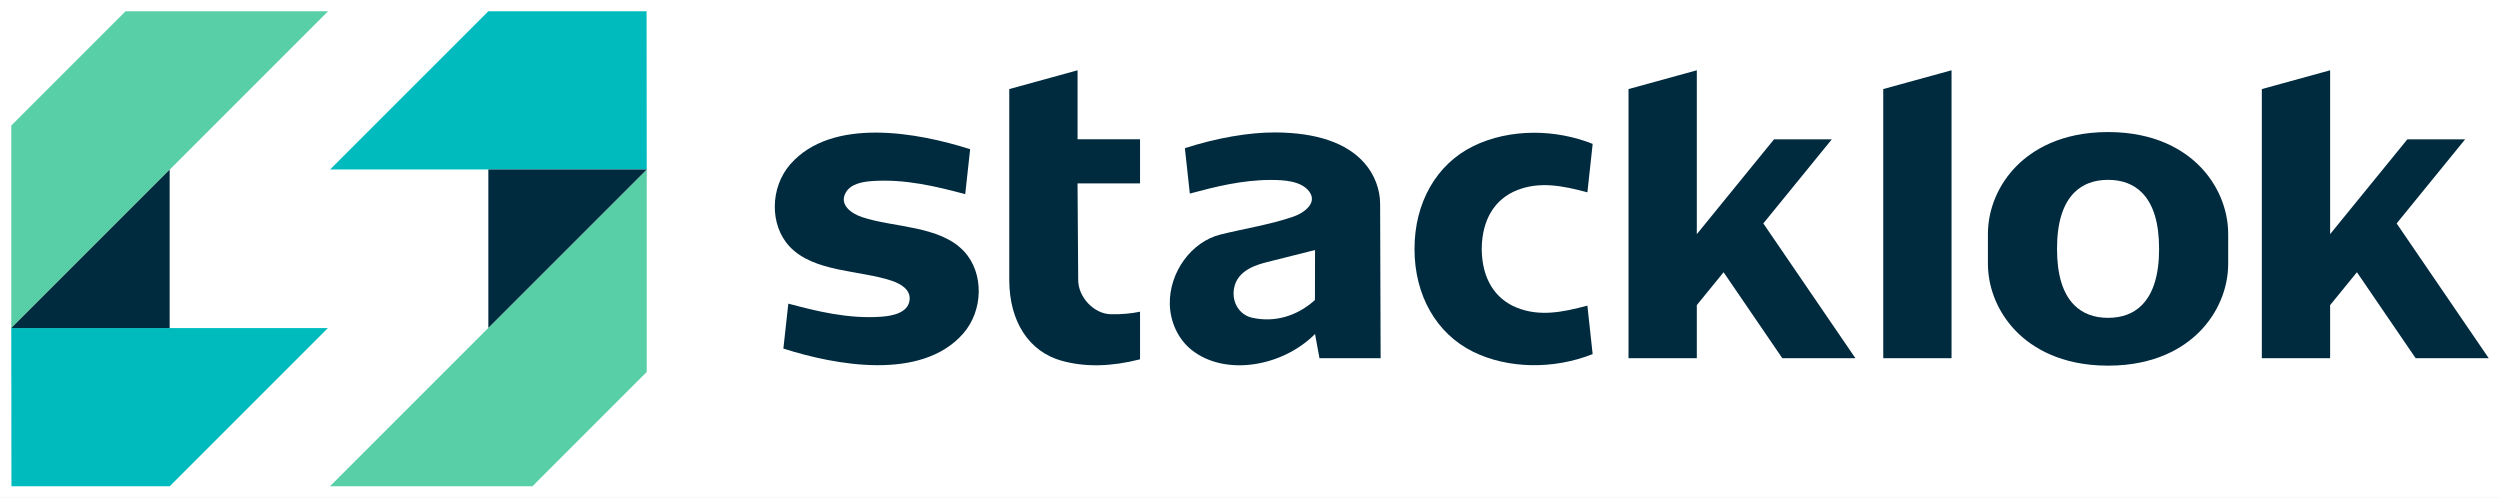
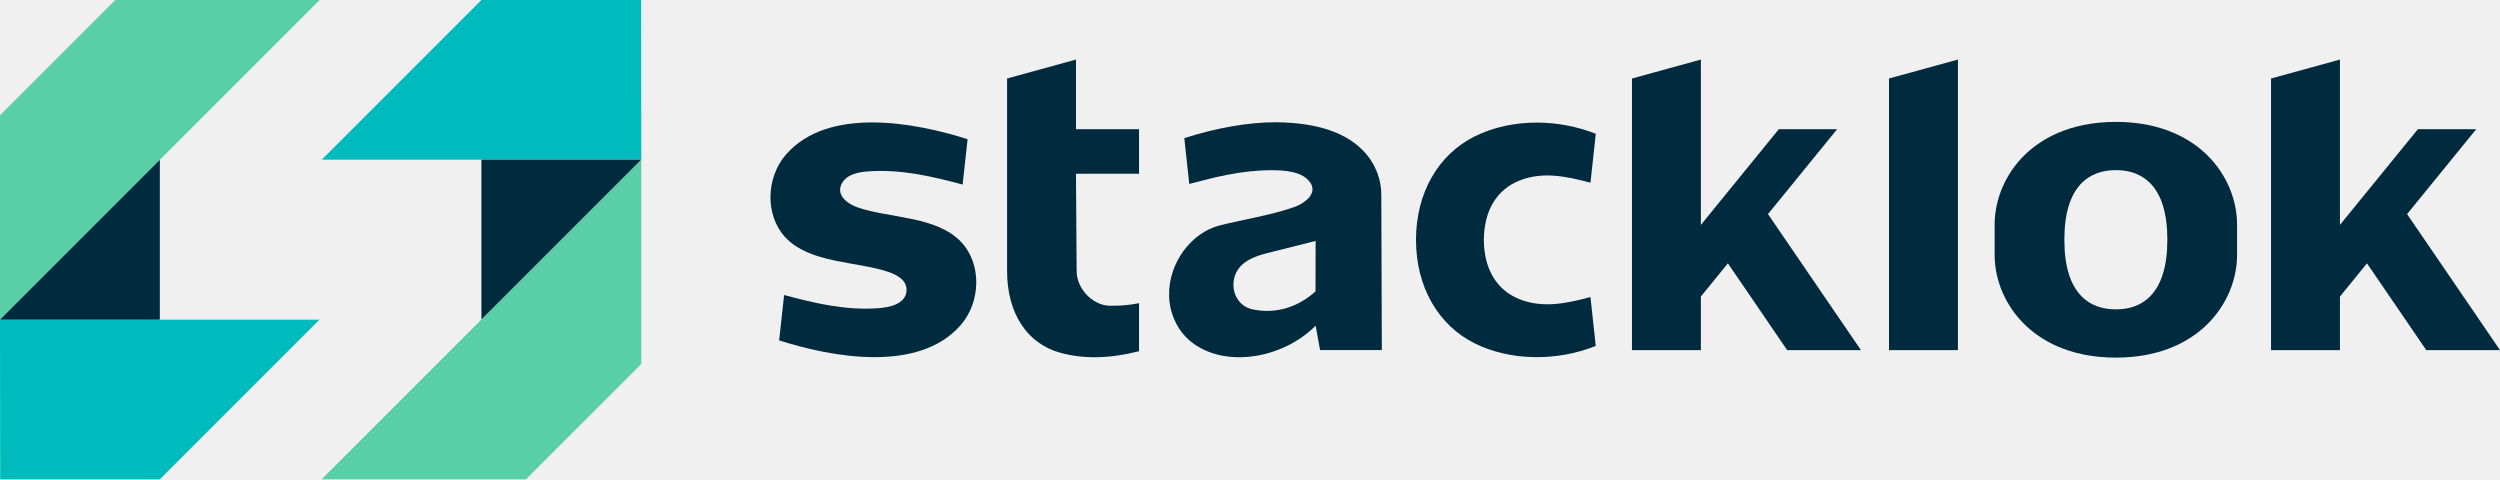
- <svg xmlns="http://www.w3.org/2000/svg" id="Layer_2" data-name="Layer 2" viewBox="0 0 1258.58 250.47">
-   <defs>
-     <style>
+ <svg xmlns="http://www.w3.org/2000/svg" id="Layer_2" data-name="Layer 2" viewBox="0 0 1247.24 239.14" version="1.1" width="1247.24" height="239.14">
+   <defs id="defs1">
+     <style id="style1">
      .cls-1 {
        fill: #002a3e;
      }

      .cls-2 {
        fill: #00bbbe;
      }

      .cls-3 {
        fill: #fff;
      }

      .cls-4 {
        fill: #59cfa8;
      }
    </style>
  </defs>
-   <rect class="cls-3" width="1258.58" height="250.47" />
-   <g>
-     <g>
-       <polygon class="cls-4" points="166.11 244.81 325.59 85.32 325.59 187.26 268.05 244.81 166.11 244.81" />
-       <polygon class="cls-4" points="165.15 5.67 5.67 165.15 5.67 63.21 63.21 5.67 165.15 5.67" />
-       <polygon class="cls-2" points="325.59 85.32 325.51 5.67 245.85 5.67 166.19 85.32 325.59 85.32" />
-       <polygon class="cls-2" points="5.67 165.15 5.76 244.81 85.41 244.81 165.07 165.15 5.67 165.15" />
-       <polygon class="cls-1" points="245.85 165.06 245.85 85.32 325.59 85.32 245.85 165.06" />
-       <polygon class="cls-1" points="85.41 85.41 85.41 165.15 5.67 165.15 85.41 85.41" />
-     </g>
-     <g>
-       <path class="cls-1" d="M799.15,96.83c.6-5.76,2.65-24.4,2.65-24.4-9.4-3.73-19.51-5.6-29.42-5.6-10.93,0-21.61,2.26-30.79,6.79-18.48,9.11-29.5,28.44-29.48,51.72-.02,23.29,10.99,42.62,29.48,51.73,17.49,8.61,40.44,9.04,60.2,1.19,0,0-2.05-18.64-2.65-24.4-12.59,3.39-24.01,5.56-35.3,1.12-11.45-4.5-17.8-15.02-17.89-29.63,.09-14.63,6.44-25.15,17.89-29.65,11.29-4.43,22.71-2.26,35.3,1.12Z" />
-       <polygon class="cls-1" points="948.09 44.83 948.09 180.34 982.47 180.34 982.47 35.38 948.09 44.83" />
-       <polygon class="cls-1" points="922.2 70.13 893.11 70.13 854.23 117.88 854.23 35.38 819.85 44.84 819.85 180.34 854.23 180.34 854.23 153.6 867.71 137.05 897.28 180.34 934.08 180.34 887.71 112.48 922.2 70.13" />
-       <polygon class="cls-1" points="1216.12 180.34 1252.91 180.34 1206.55 112.48 1241.04 70.13 1211.95 70.13 1173.06 117.87 1173.06 35.38 1138.68 44.84 1138.68 180.34 1173.06 180.34 1173.06 153.6 1186.55 137.05 1216.12 180.34" />
-       <path class="cls-1" d="M1061.27,66.48c-23.97,0-38.23,9.23-45.97,16.98-9.24,9.26-14.53,21.8-14.52,34.41v14.82c-.01,12.62,5.28,25.16,14.52,34.41,7.74,7.75,22,16.98,45.97,16.98s38.22-9.23,45.95-16.98c9.24-9.26,14.54-21.79,14.52-34.41v-14.82c.01-12.62-5.28-25.16-14.52-34.41-7.73-7.75-21.99-16.98-45.95-16.98Zm17.01,87.13c-4.24,4.25-9.96,6.4-17.01,6.4s-12.78-2.16-17.02-6.41c-5.79-5.8-8.7-15.33-8.67-28.33-.03-12.99,2.89-22.52,8.67-28.32,4.24-4.25,9.97-6.41,17.02-6.41s12.77,2.16,17.01,6.4c5.79,5.8,8.7,15.33,8.67,28.33,.03,12.99-2.89,22.53-8.67,28.32Z" />
-       <path class="cls-1" d="M573.93,70.12h-31.45V35.38l-34.38,9.46v96.07c0,20.95,9.91,36.18,26.5,40.74,11.79,3.24,24.81,2.95,39.33-.76v-23.97c-4.53,.94-9.3,1.39-14.83,1.27-8.38-.22-16.3-8.58-16.3-17.22l-.33-48.63h31.46v-22.22Z" />
-       <path class="cls-1" d="M485.34,126.56c-12.25-13.13-35.46-11.88-51.54-17.32-5.08-1.72-11.47-6.1-8.05-12.23,2.51-4.5,8.45-5.5,13.15-5.84,16.71-1.22,32.73,2.77,47.02,6.57,0,0,2.48-22.62,2.48-22.62-26.27-8.4-69.39-16.39-90.44,7.47-10.34,11.72-10.57,30.71-.5,41.47,12.26,13.1,35.46,11.86,51.52,17.3,4.37,1.48,9.57,4.37,8.93,9.74-.76,6.45-8.74,7.94-14.03,8.33-16.7,1.24-32.72-2.76-47.02-6.57,0,0-2.48,22.62-2.48,22.62,26.28,8.41,69.38,16.4,90.44-7.47,10.33-11.71,10.58-30.67,.53-41.44Z" />
-       <path class="cls-1" d="M694.8,102.62c0-7.31-2.86-14.77-7.85-20.48-8.86-10.14-23.95-15.34-44.84-15.47-13.33-.07-29.73,2.8-45.6,7.93l2.48,22.85c12.49-3.36,26.3-6.86,40.74-6.86,6.2,0,15.39,.34,19.45,5.93,4.28,5.89-3.1,10.85-8.08,12.55-11.92,4.08-24.53,5.98-36.74,9.02-14.58,3.63-25.74,18.98-25.44,34.95,.17,9.06,4.21,17.65,10.8,22.99,16.69,13.51,45.72,8.79,62.31-7.88h0l2.23,12.18h30.79s-.25-77.72-.25-77.72Zm-32.82,48.42c-8.76,7.95-20.18,11.55-31.8,8.87-6.21-1.43-10.07-7.66-8.97-14.5,1.52-9.54,11.79-12.2,16.72-13.48l24.1-6.06s-.05,25.17-.05,25.17Z" />
-     </g>
-   </g>
+   <path class="cls-1" d="m 799.15,96.83 c 0.6,-5.76 2.65,-24.4 2.65,-24.4 -9.4,-3.73 -19.51,-5.6 -29.42,-5.6 -10.93,0 -21.61,2.26 -30.79,6.79 -18.48,9.11 -29.5,28.44 -29.48,51.72 -0.02,23.29 10.99,42.62 29.48,51.73 17.49,8.61 40.44,9.04 60.2,1.19 0,0 -2.05,-18.64 -2.65,-24.4 -12.59,3.39 -24.01,5.56 -35.3,1.12 -11.45,-4.5 -17.8,-15.02 -17.89,-29.63 0.09,-14.63 6.44,-25.15 17.89,-29.65 11.29,-4.43 22.71,-2.26 35.3,1.12 z" id="path6" transform="translate(-5.67,-5.67)" />
+   <polygon class="cls-1" points="982.47,180.34 982.47,35.38 948.09,44.83 948.09,180.34 " id="polygon7" transform="translate(-5.67,-5.67)" />
+   <polygon class="cls-1" points="854.23,117.88 854.23,35.38 819.85,44.84 819.85,180.34 854.23,180.34 854.23,153.6 867.71,137.05 897.28,180.34 934.08,180.34 887.71,112.48 922.2,70.13 893.11,70.13 " id="polygon8" transform="translate(-5.67,-5.67)" />
+   <polygon class="cls-1" points="1206.55,112.48 1241.04,70.13 1211.95,70.13 1173.06,117.87 1173.06,35.38 1138.68,44.84 1138.68,180.34 1173.06,180.34 1173.06,153.6 1186.55,137.05 1216.12,180.34 1252.91,180.34 " id="polygon9" transform="translate(-5.67,-5.67)" />
+   <path class="cls-1" d="m 1061.27,66.48 c -23.97,0 -38.23,9.23 -45.97,16.98 -9.24,9.26 -14.53,21.8 -14.52,34.41 v 14.82 c -0.01,12.62 5.28,25.16 14.52,34.41 7.74,7.75 22,16.98 45.97,16.98 23.97,0 38.22,-9.23 45.95,-16.98 9.24,-9.26 14.54,-21.79 14.52,-34.41 v -14.82 c 0.01,-12.62 -5.28,-25.16 -14.52,-34.41 -7.73,-7.75 -21.99,-16.98 -45.95,-16.98 z m 17.01,87.13 c -4.24,4.25 -9.96,6.4 -17.01,6.4 -7.05,0 -12.78,-2.16 -17.02,-6.41 -5.79,-5.8 -8.7,-15.33 -8.67,-28.33 -0.03,-12.99 2.89,-22.52 8.67,-28.32 4.24,-4.25 9.97,-6.41 17.02,-6.41 7.05,0 12.77,2.16 17.01,6.4 5.79,5.8 8.7,15.33 8.67,28.33 0.03,12.99 -2.89,22.53 -8.67,28.32 z" id="path9" transform="translate(-5.67,-5.67)" />
+   <path class="cls-1" d="M 573.93,70.12 H 542.48 V 35.38 l -34.38,9.46 v 96.07 c 0,20.95 9.91,36.18 26.5,40.74 11.79,3.24 24.81,2.95 39.33,-0.76 v -23.97 c -4.53,0.94 -9.3,1.39 -14.83,1.27 -8.38,-0.22 -16.3,-8.58 -16.3,-17.22 l -0.33,-48.63 h 31.46 z" id="path10" transform="translate(-5.67,-5.67)" />
+   <path class="cls-1" d="m 485.34,126.56 c -12.25,-13.13 -35.46,-11.88 -51.54,-17.32 -5.08,-1.72 -11.47,-6.1 -8.05,-12.23 2.51,-4.5 8.45,-5.5 13.15,-5.84 16.71,-1.22 32.73,2.77 47.02,6.57 0,0 2.48,-22.62 2.48,-22.62 -26.27,-8.4 -69.39,-16.39 -90.44,7.47 -10.34,11.72 -10.57,30.71 -0.5,41.47 12.26,13.1 35.46,11.86 51.52,17.3 4.37,1.48 9.57,4.37 8.93,9.74 -0.76,6.45 -8.74,7.94 -14.03,8.33 -16.7,1.24 -32.72,-2.76 -47.02,-6.57 0,0 -2.48,22.62 -2.48,22.62 26.28,8.41 69.38,16.4 90.44,-7.47 10.33,-11.71 10.58,-30.67 0.53,-41.44 z" id="path11" transform="translate(-5.67,-5.67)" />
+   <path class="cls-1" d="m 694.8,102.62 c 0,-7.31 -2.86,-14.77 -7.85,-20.48 C 678.09,72 663,66.8 642.11,66.67 c -13.33,-0.07 -29.73,2.8 -45.6,7.93 l 2.48,22.85 c 12.49,-3.36 26.3,-6.86 40.74,-6.86 6.2,0 15.39,0.34 19.45,5.93 4.28,5.89 -3.1,10.85 -8.08,12.55 -11.92,4.08 -24.53,5.98 -36.74,9.02 -14.58,3.63 -25.74,18.98 -25.44,34.95 0.17,9.06 4.21,17.65 10.8,22.99 16.69,13.51 45.72,8.79 62.31,-7.88 v 0 l 2.23,12.18 h 30.79 c 0,0 -0.25,-77.72 -0.25,-77.72 z m -32.82,48.42 c -8.76,7.95 -20.18,11.55 -31.8,8.87 -6.21,-1.43 -10.07,-7.66 -8.97,-14.5 1.52,-9.54 11.79,-12.2 16.72,-13.48 l 24.1,-6.06 c 0,0 -0.05,25.17 -0.05,25.17 z" id="path12" transform="translate(-5.67,-5.67)" />
+   <polygon class="cls-4" points="325.59,187.26 268.05,244.81 166.11,244.81 325.59,85.32 " id="polygon1" transform="translate(-5.67,-5.67)" />
+   <polygon class="cls-4" points="5.67,63.21 63.21,5.67 165.15,5.67 5.67,165.15 " id="polygon2" transform="translate(-5.67,-5.67)" />
+   <polygon class="cls-2" points="245.85,5.67 166.19,85.32 325.59,85.32 325.51,5.67 " id="polygon3" transform="translate(-5.67,-5.67)" />
+   <polygon class="cls-2" points="85.41,244.81 165.07,165.15 5.67,165.15 5.76,244.81 " id="polygon4" transform="translate(-5.67,-5.67)" />
+   <polygon class="cls-1" points="325.59,85.32 245.85,165.06 245.85,85.32 " id="polygon5" transform="translate(-5.67,-5.67)" />
+   <polygon class="cls-1" points="5.67,165.15 85.41,85.41 85.41,165.15 " id="polygon6" transform="translate(-5.67,-5.67)" />
</svg>
